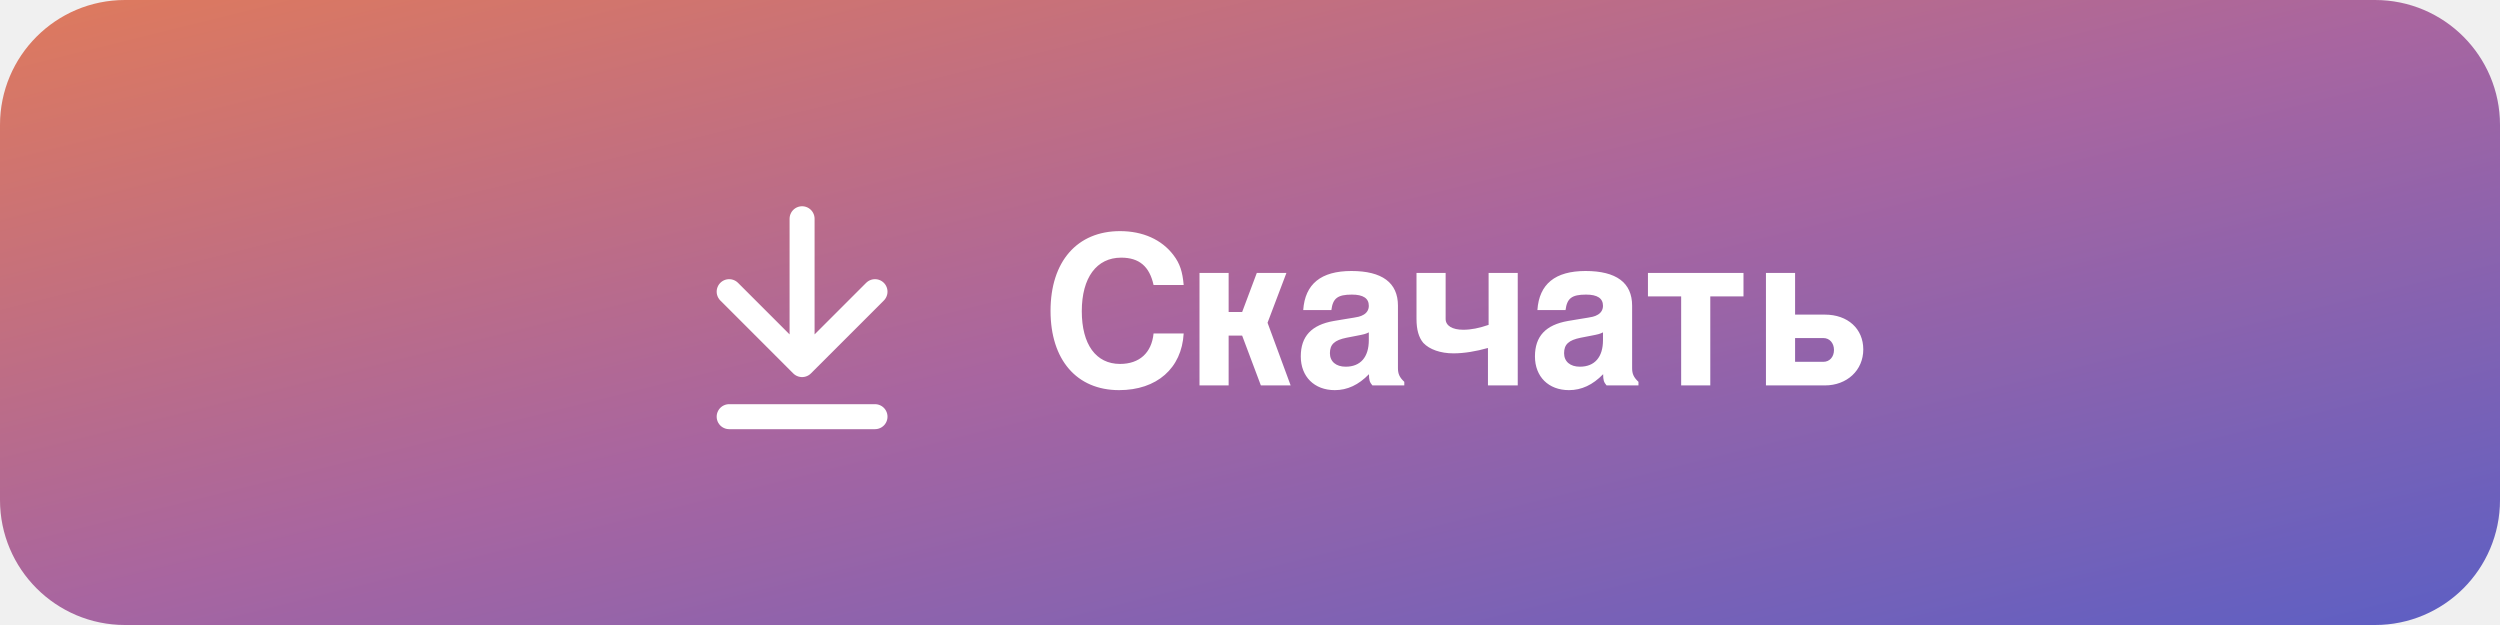
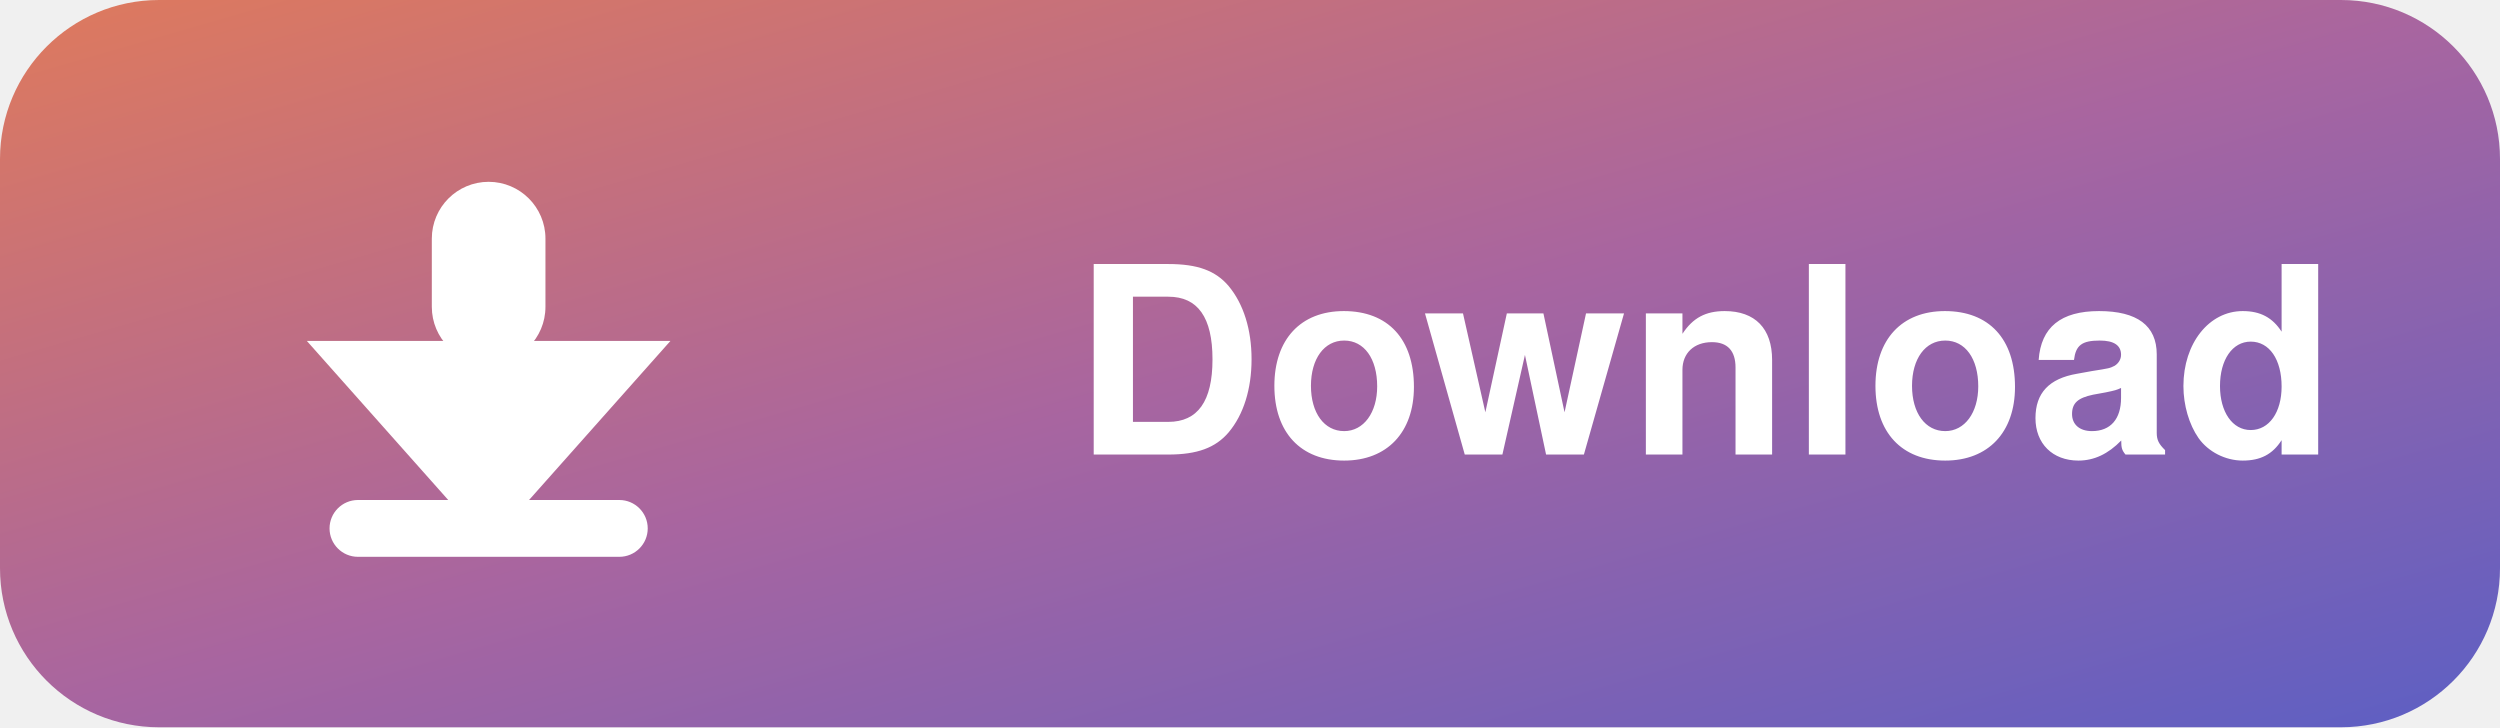
- <svg xmlns="http://www.w3.org/2000/svg" width="240" height="60" viewBox="0 0 240 60">
+ <svg xmlns="http://www.w3.org/2000/svg" width="220" height="64" viewBox="0 0 220 64">
  <defs>
    <linearGradient id="g" x1="0%" y1="0%" x2="100%" y2="100%">
      <stop offset="0%" stop-color="#df7a5c" />
      <stop offset="50%" stop-color="#a865a0" />
      <stop offset="100%" stop-color="#5c5fc4" />
    </linearGradient>
  </defs>
-   <rect width="240" height="60" rx="12" fill="url(#g)" />
-   <g fill="none" stroke="#ffffff" stroke-width="2.4" stroke-linecap="round" stroke-linejoin="round">
-     <path d="M77 21v14M70 28l7 7 7-7" />
-     <path d="M70 40h14" />
+   <rect width="220" height="64" rx="14" fill="url(#g)" />
+   <g fill="#ffffff">
+     <rect x="38" y="16" width="10" height="16" rx="5" />
+     <path d="M27 30 L59 30 L43 48 Z" />
+     <rect x="29" y="44" width="28" height="5" rx="2.5" />
  </g>
-   <text x="140" y="37" font-family="-apple-system, BlinkMacSystemFont, 'Segoe UI', Helvetica, Arial, sans-serif" font-size="20" font-weight="600" fill="#ffffff" text-anchor="middle">Скачать</text>
+   <text x="150" y="40" font-family="-apple-system, BlinkMacSystemFont, 'SF Pro Display', 'Segoe UI', Helvetica, Arial, sans-serif" font-size="23" font-weight="700" letter-spacing="0.2" fill="#ffffff" text-anchor="middle">Download</text>
</svg>
